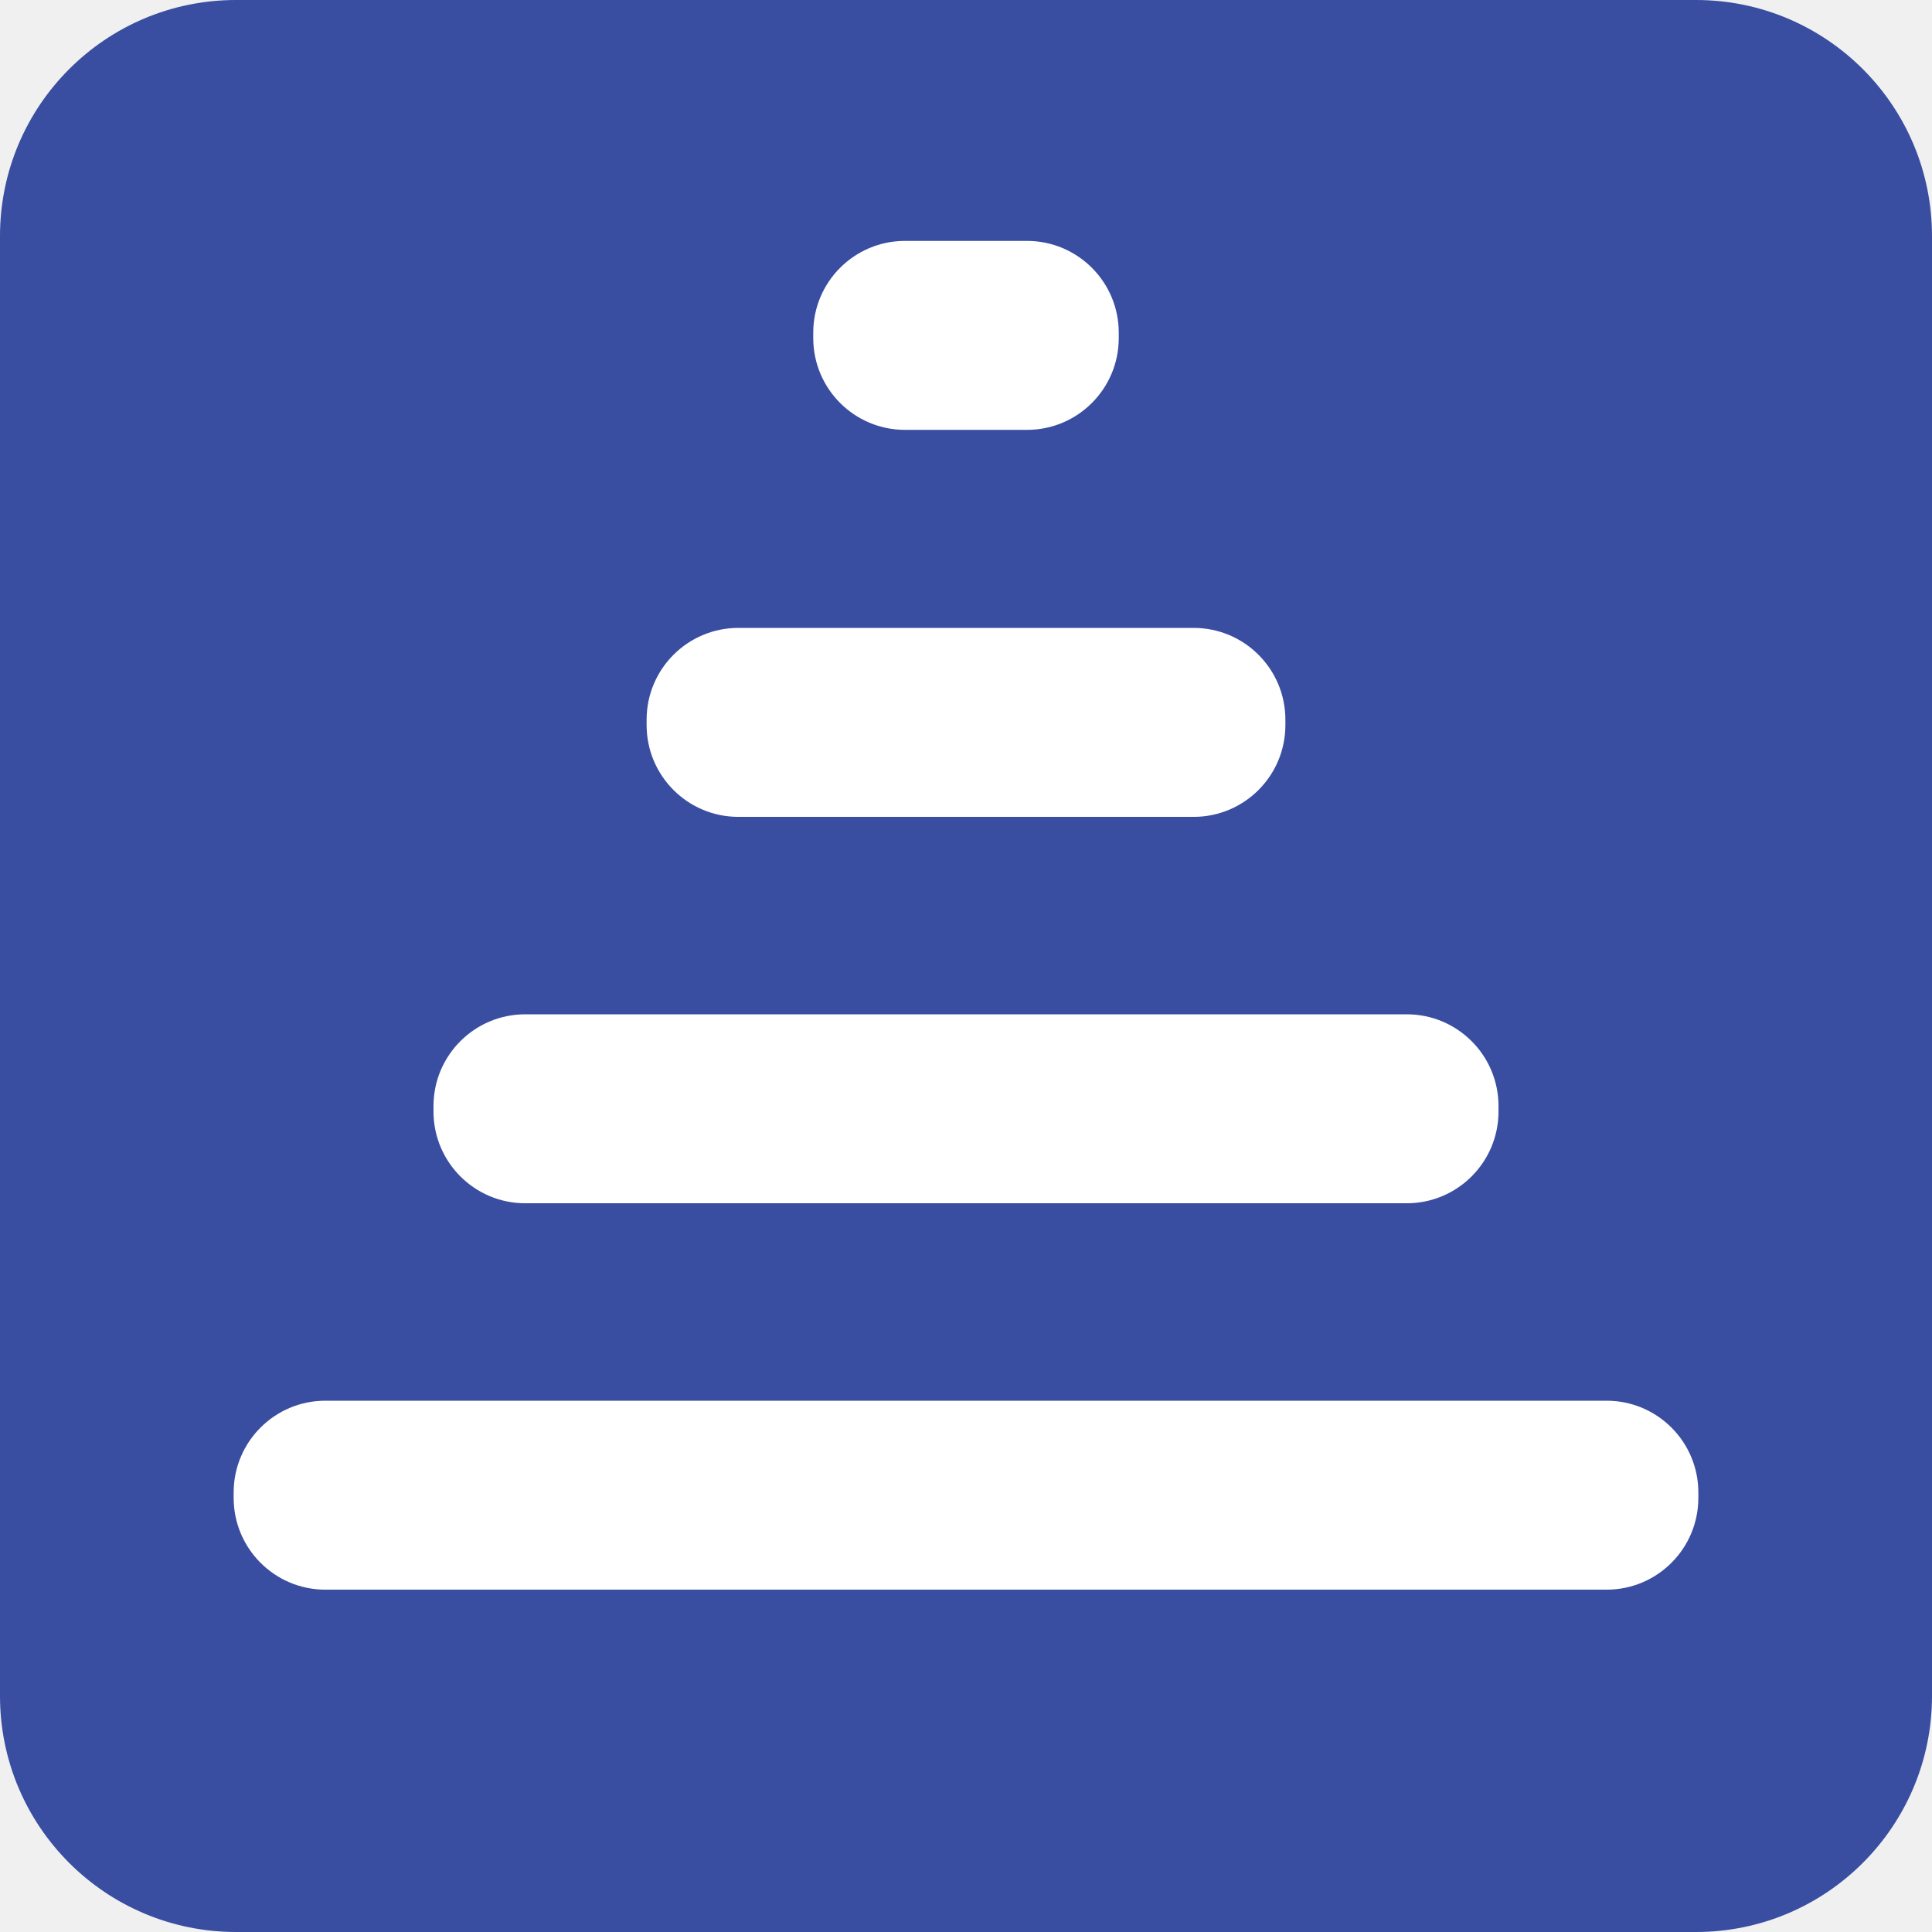
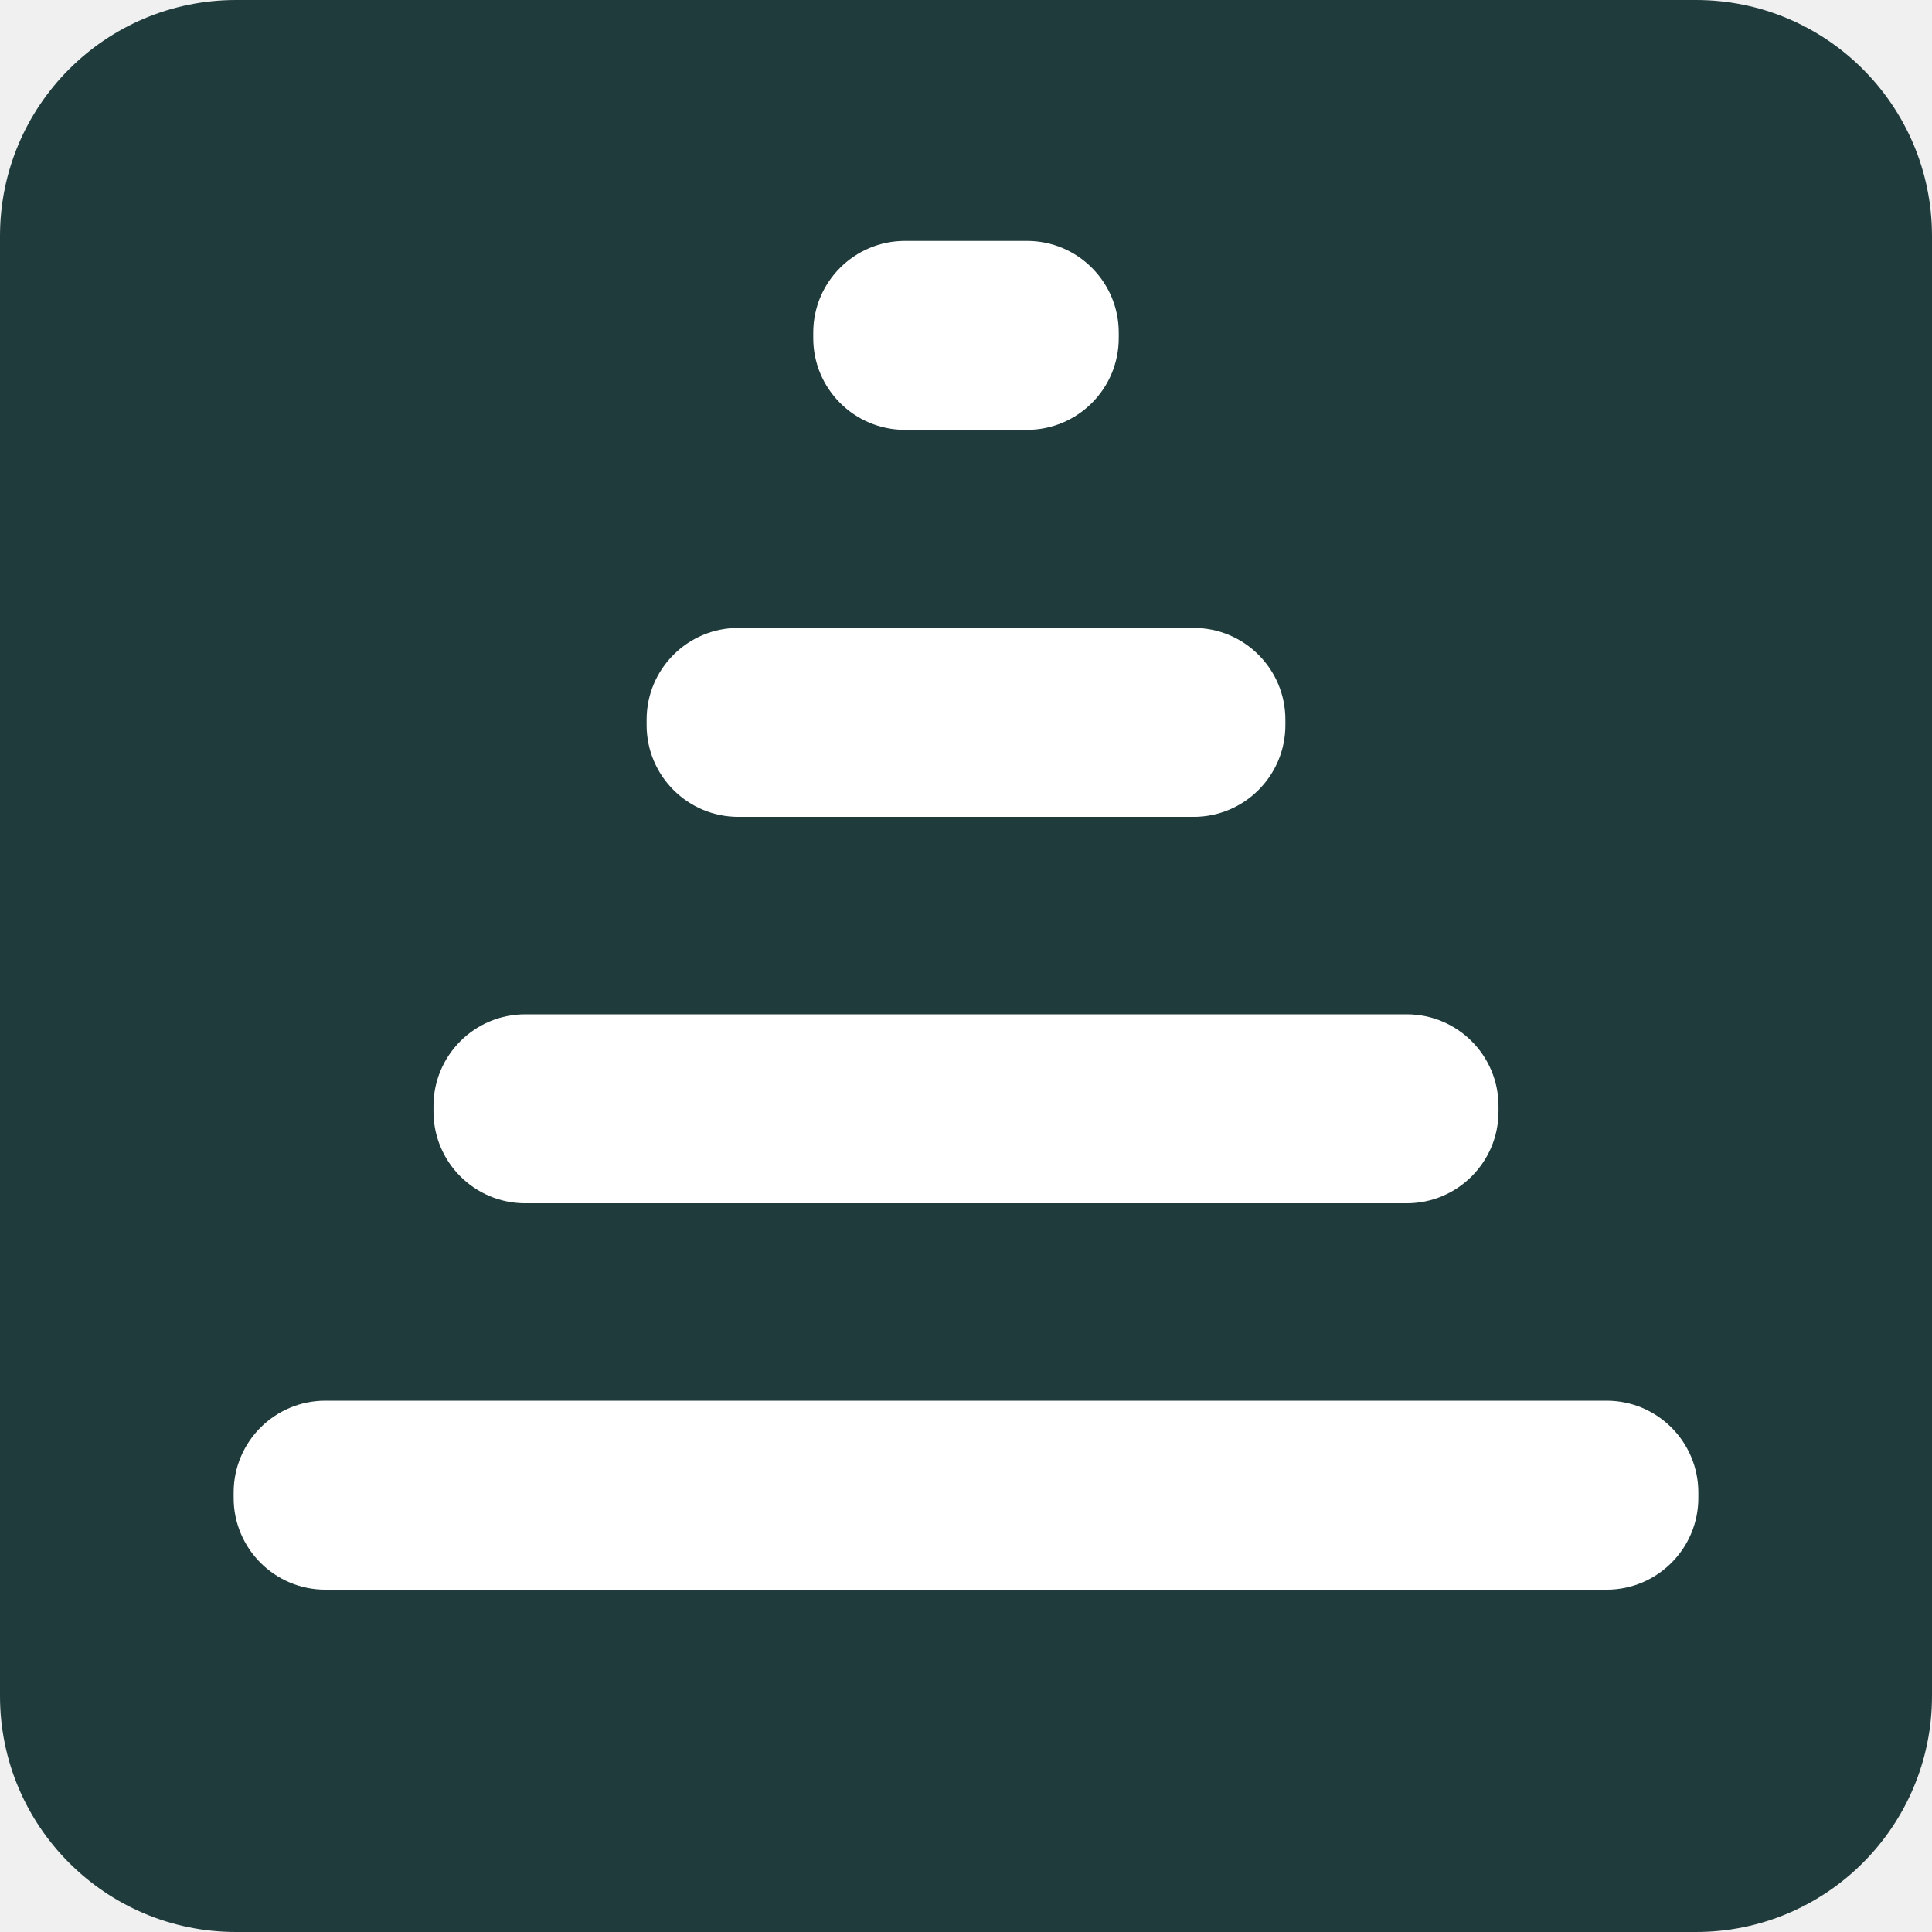
<svg xmlns="http://www.w3.org/2000/svg" id="Layer_1" data-name="Layer 1" viewBox="0 0 32 32">
  <defs>
    <style>
      .cls-1 {
-         fill: #394da1;
+       fill: #1F3B3C;
      }

      .cls-2 {
-         fill: #fff;
+       fill: #fff;
      }
    </style>
  </defs>
  <rect class="cls-1" y="0" width="32" height="32" rx="3.91" ry="3.91" />
  <rect class="cls-2" x="13.47" y="3.99" width="5.06" height="3.13" rx="1.52" ry="1.52" />
  <rect class="cls-2" x="10.71" y="10.4" width="10.58" height="3.13" rx="1.52" ry="1.52" />
  <rect class="cls-2" x="7.18" y="16.8" width="17.64" height="3.13" rx="1.52" ry="1.52" />
  <rect class="cls-2" x="3.87" y="23.2" width="24.26" height="3.13" rx="1.52" ry="1.52" />
</svg>
